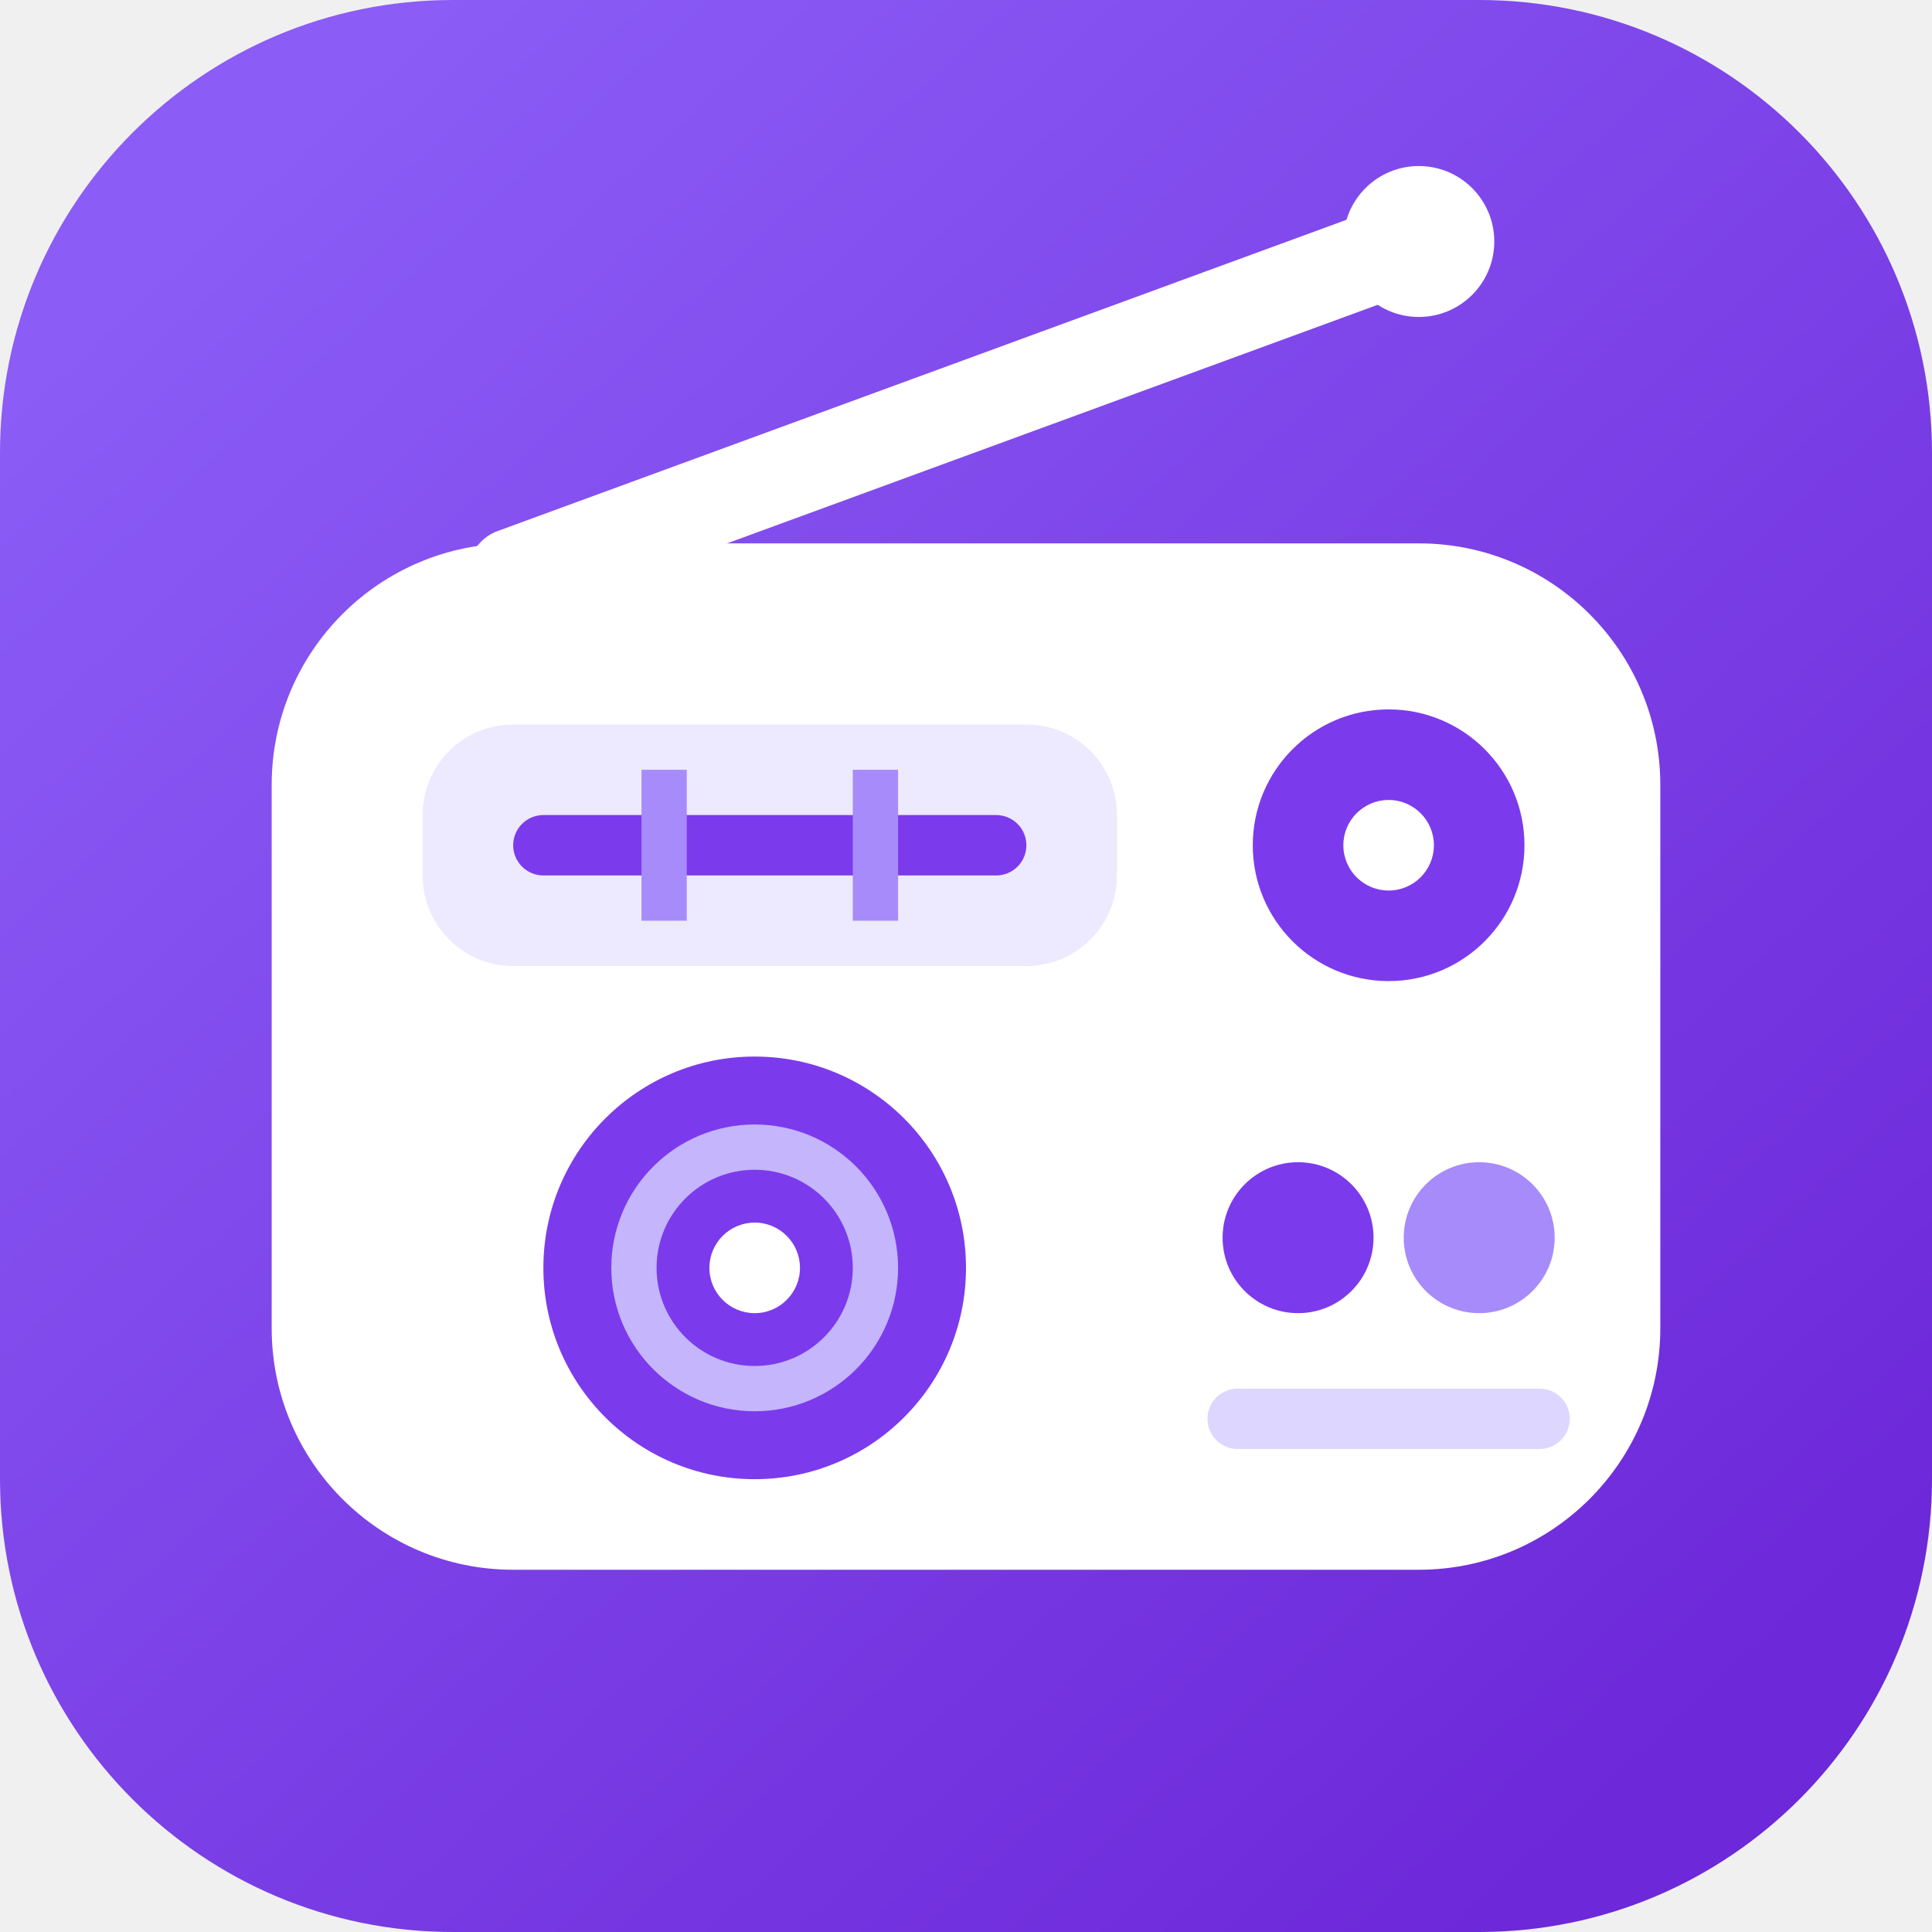
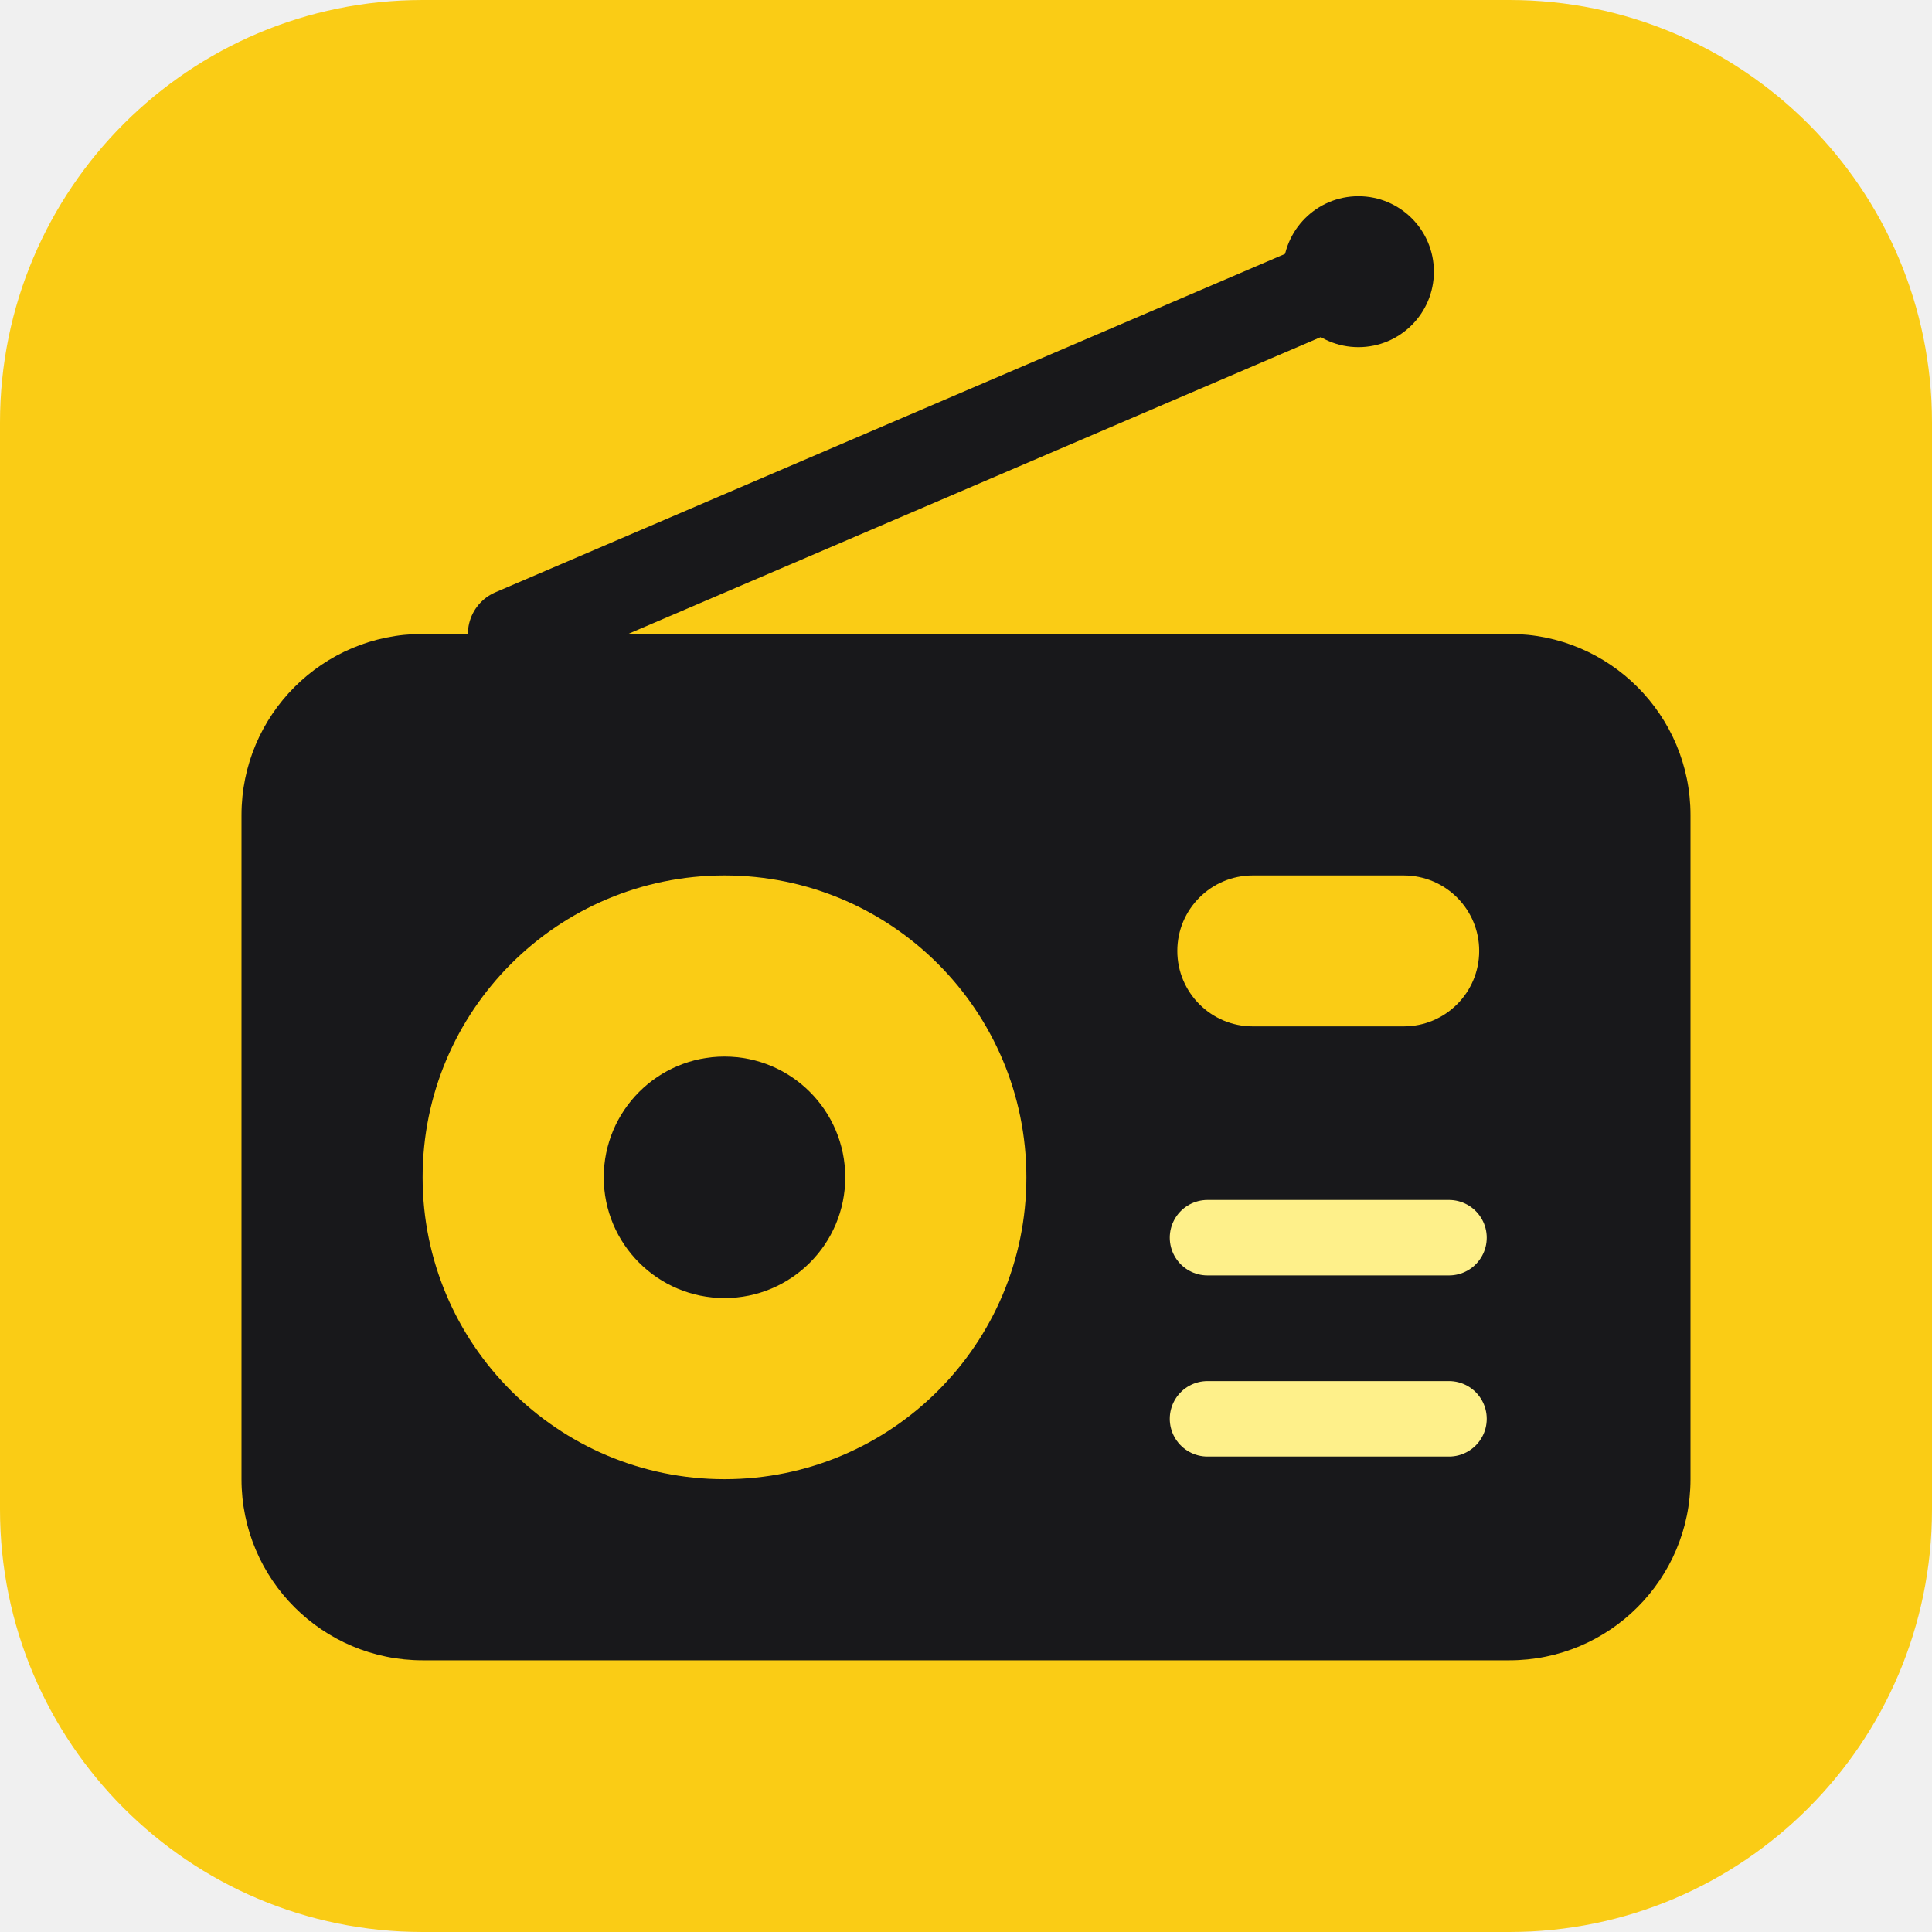
<svg xmlns="http://www.w3.org/2000/svg" viewBox="0 0 64 64" role="img" aria-labelledby="radio-title">
-   <defs>
-     <linearGradient id="radio-bg" x1="8" y1="6" x2="56" y2="58" gradientUnits="userSpaceOnUse">
-       <stop stop-color="#8b5cf6" />
-       <stop offset="1" stop-color="#6d28d9" />
-     </linearGradient>
-   </defs>
-   <rect width="64" height="64" rx="15" fill="url(#radio-bg)" />
-   <path d="M17 19 47 8" fill="none" stroke="#fff" stroke-width="3" stroke-linecap="round" />
-   <circle cx="47" cy="8" r="2.5" fill="#fff" />
-   <rect x="9" y="18" width="46" height="34" rx="8" fill="#fff" />
-   <rect x="14" y="24" width="23" height="8" rx="3" fill="#ede9fe" />
-   <path d="M18 28h15" stroke="#7c3aed" stroke-width="2" stroke-linecap="round" />
-   <path d="M22 25.5v5M29 25.5v5" stroke="#a78bfa" stroke-width="1.5" />
-   <circle cx="46" cy="28" r="4.5" fill="#7c3aed" />
-   <circle cx="46" cy="28" r="1.5" fill="#fff" />
-   <circle cx="25" cy="42" r="7" fill="#7c3aed" />
-   <circle cx="25" cy="42" r="4" fill="none" stroke="#c4b5fd" stroke-width="1.5" />
-   <circle cx="25" cy="42" r="1.5" fill="#fff" />
-   <circle cx="43" cy="41" r="2.5" fill="#7c3aed" />
-   <circle cx="49" cy="41" r="2.5" fill="#a78bfa" />
-   <path d="M41 47h10" stroke="#ddd6fe" stroke-width="2" stroke-linecap="round" />
+   <rect width="64" height="64" rx="14" fill="#facc15" />
+   <path d="M14 21h36a6 6 0 0 1 6 6v22a6 6 0 0 1-6 6H14a6 6 0 0 1-6-6V27a6 6 0 0 1 6-6Z" fill="#18181b" />
+   <path d="m17 21 28-12" stroke="#18181b" stroke-width="3" stroke-linecap="round" />
+   <circle cx="45" cy="9" r="2.5" fill="#18181b" />
+   <circle cx="24" cy="39" r="10" fill="#facc15" />
+   <circle cx="24" cy="39" r="4" fill="#18181b" />
+   <rect x="39" y="29" width="10" height="5" rx="2.5" fill="#facc15" />
+   <path d="M40 41h8M40 47h8" stroke="#fef08a" stroke-width="2.5" stroke-linecap="round" />
</svg>
